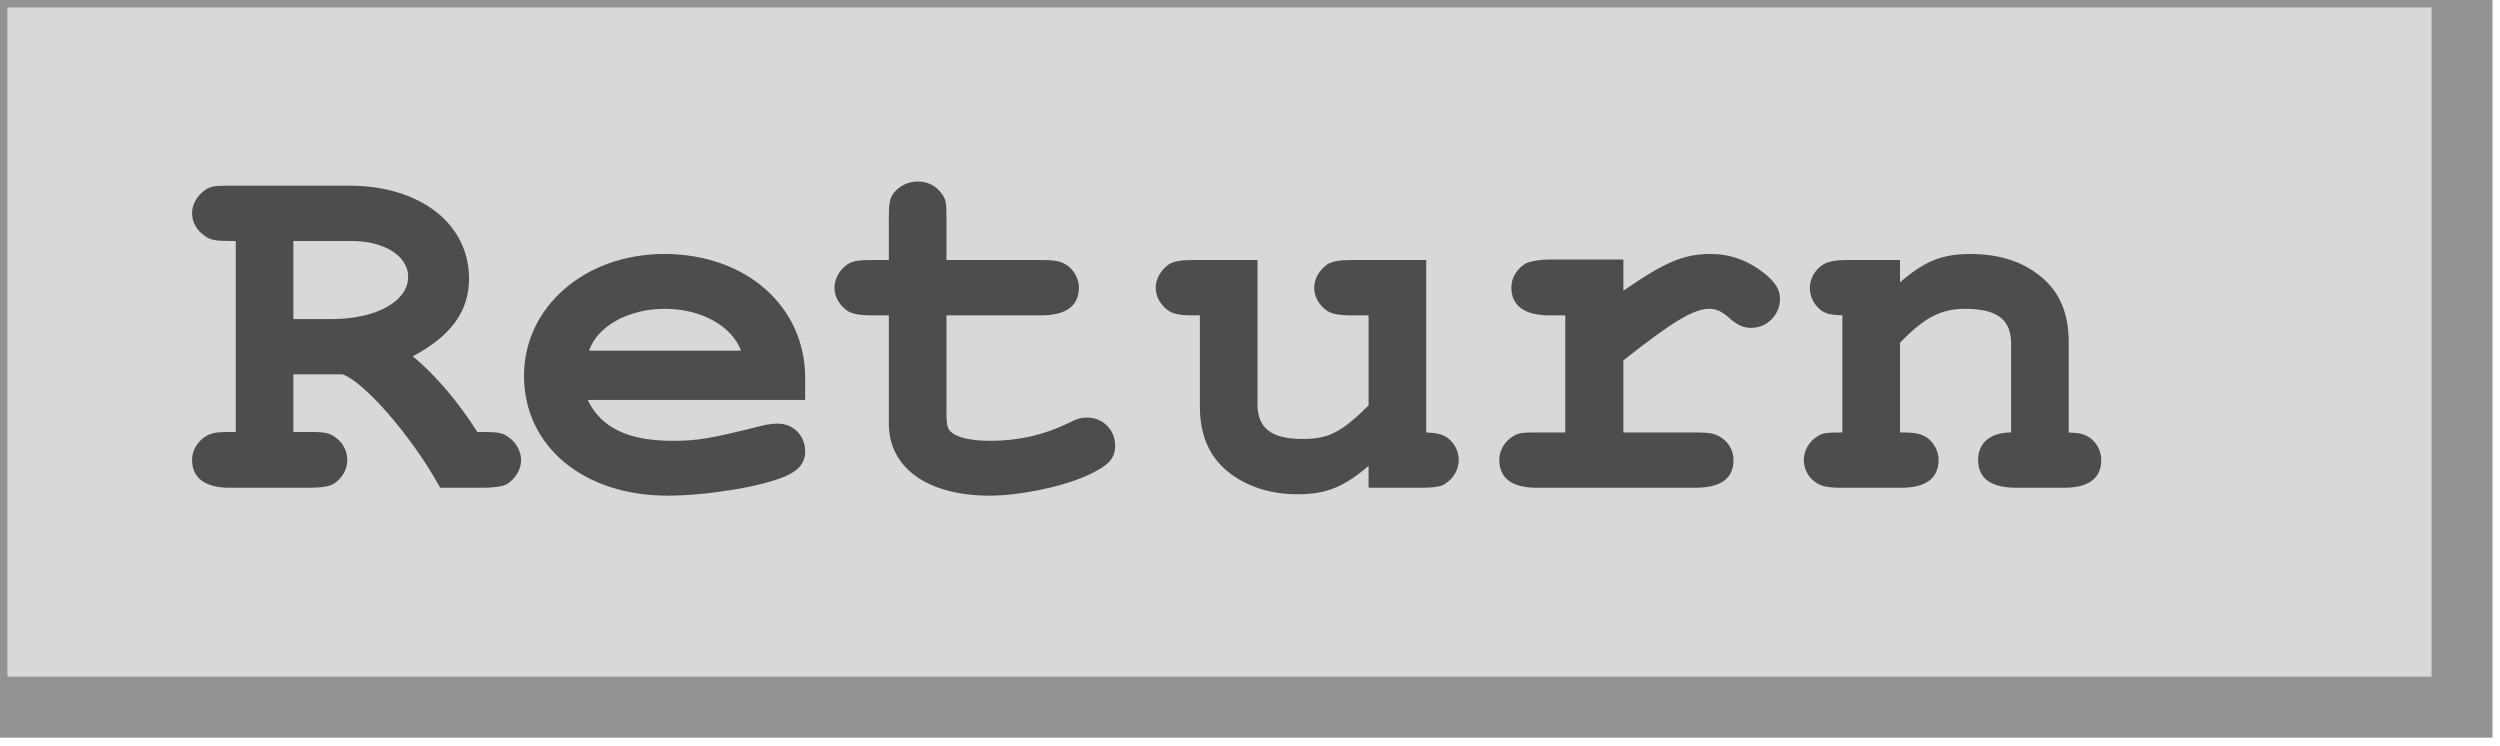
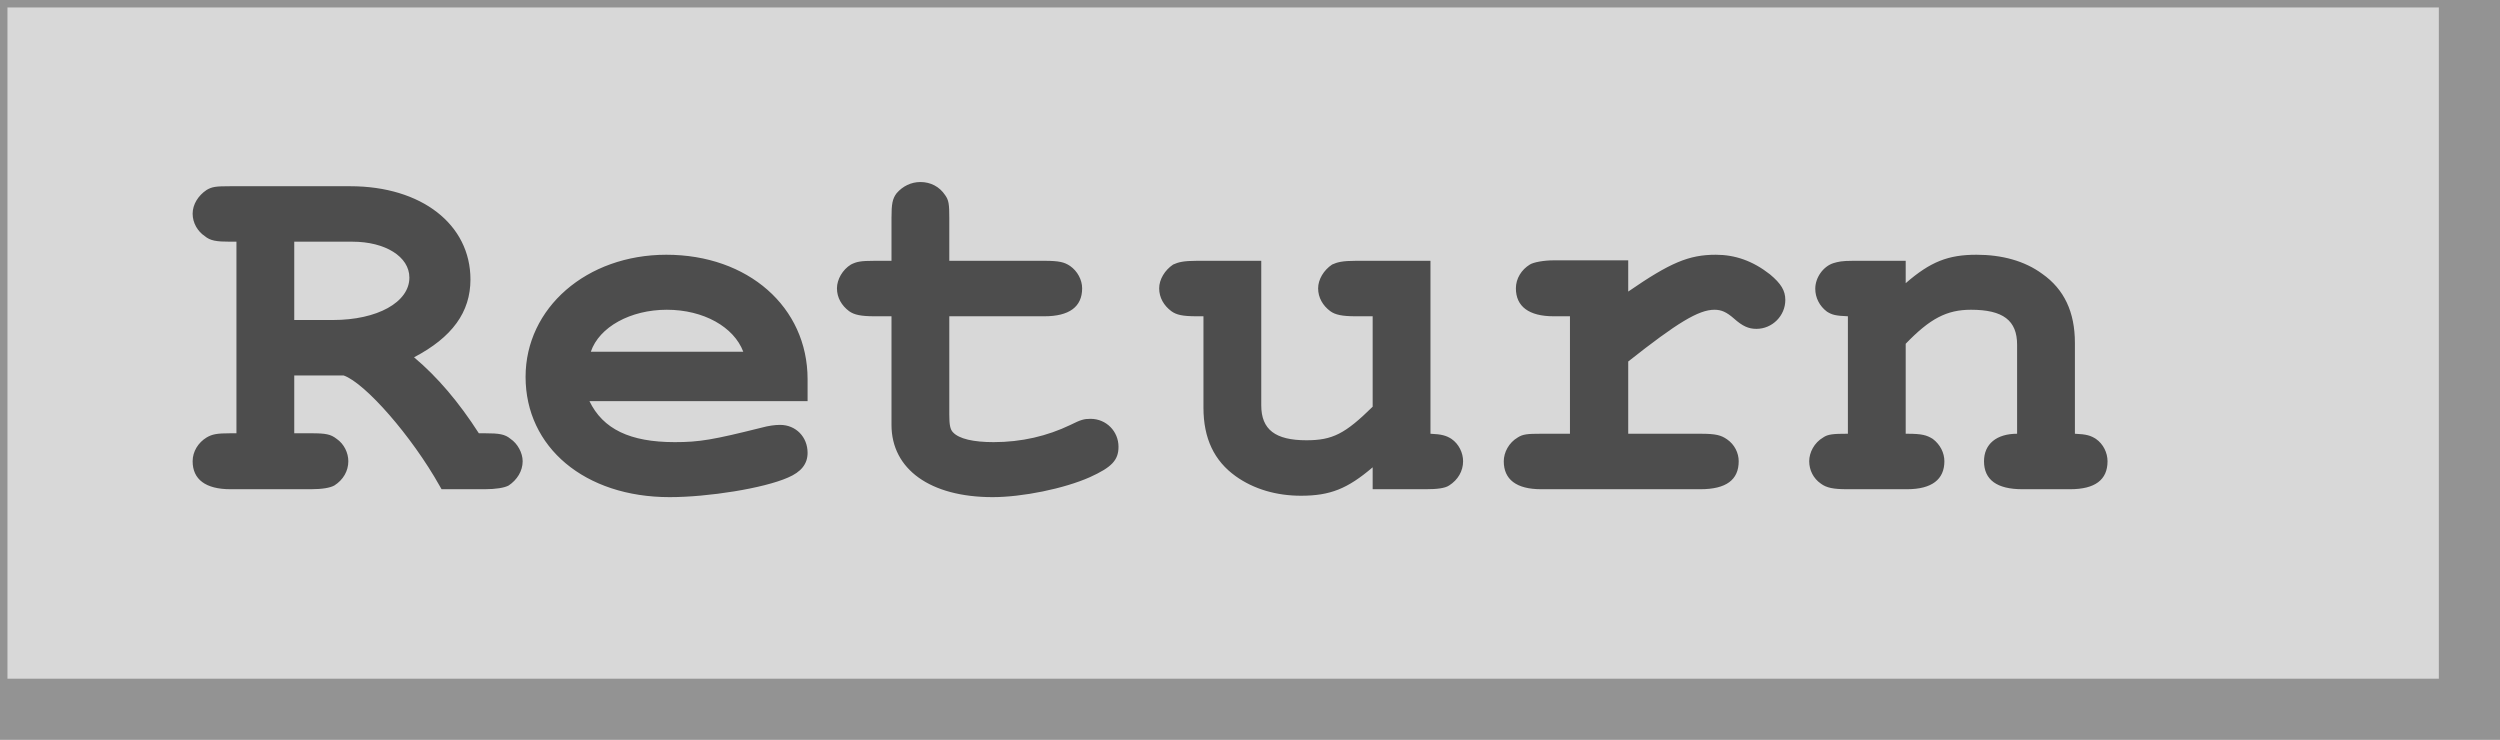
- <svg xmlns="http://www.w3.org/2000/svg">
-   <rect width="83.8px" height="24.8px" fill="#939393" />
-   <rect width="82px" height="23px" fill="#d8d8d8" stroke="#939393" stroke-width="0.5px" />
-   <text fill="#4d4d4d" x="6.3px" y="16.4px" font-size="18px" font-family="Courier" font-weight="bold">Return</text>
+ <svg xmlns="http://www.w3.org/2000/svg" width="83.8px" height="24.8px">
+   <rect width="83.8" height="24.8" fill="#939393" />
+   <rect width="82" height="23" fill="#d8d8d8" stroke="#939393" stroke-width="0.5" />
+   <text fill="#4d4d4d" x="6.3" y="16.4" font-size="18" font-family="Courier" font-weight="bold">Return</text>
</svg>
